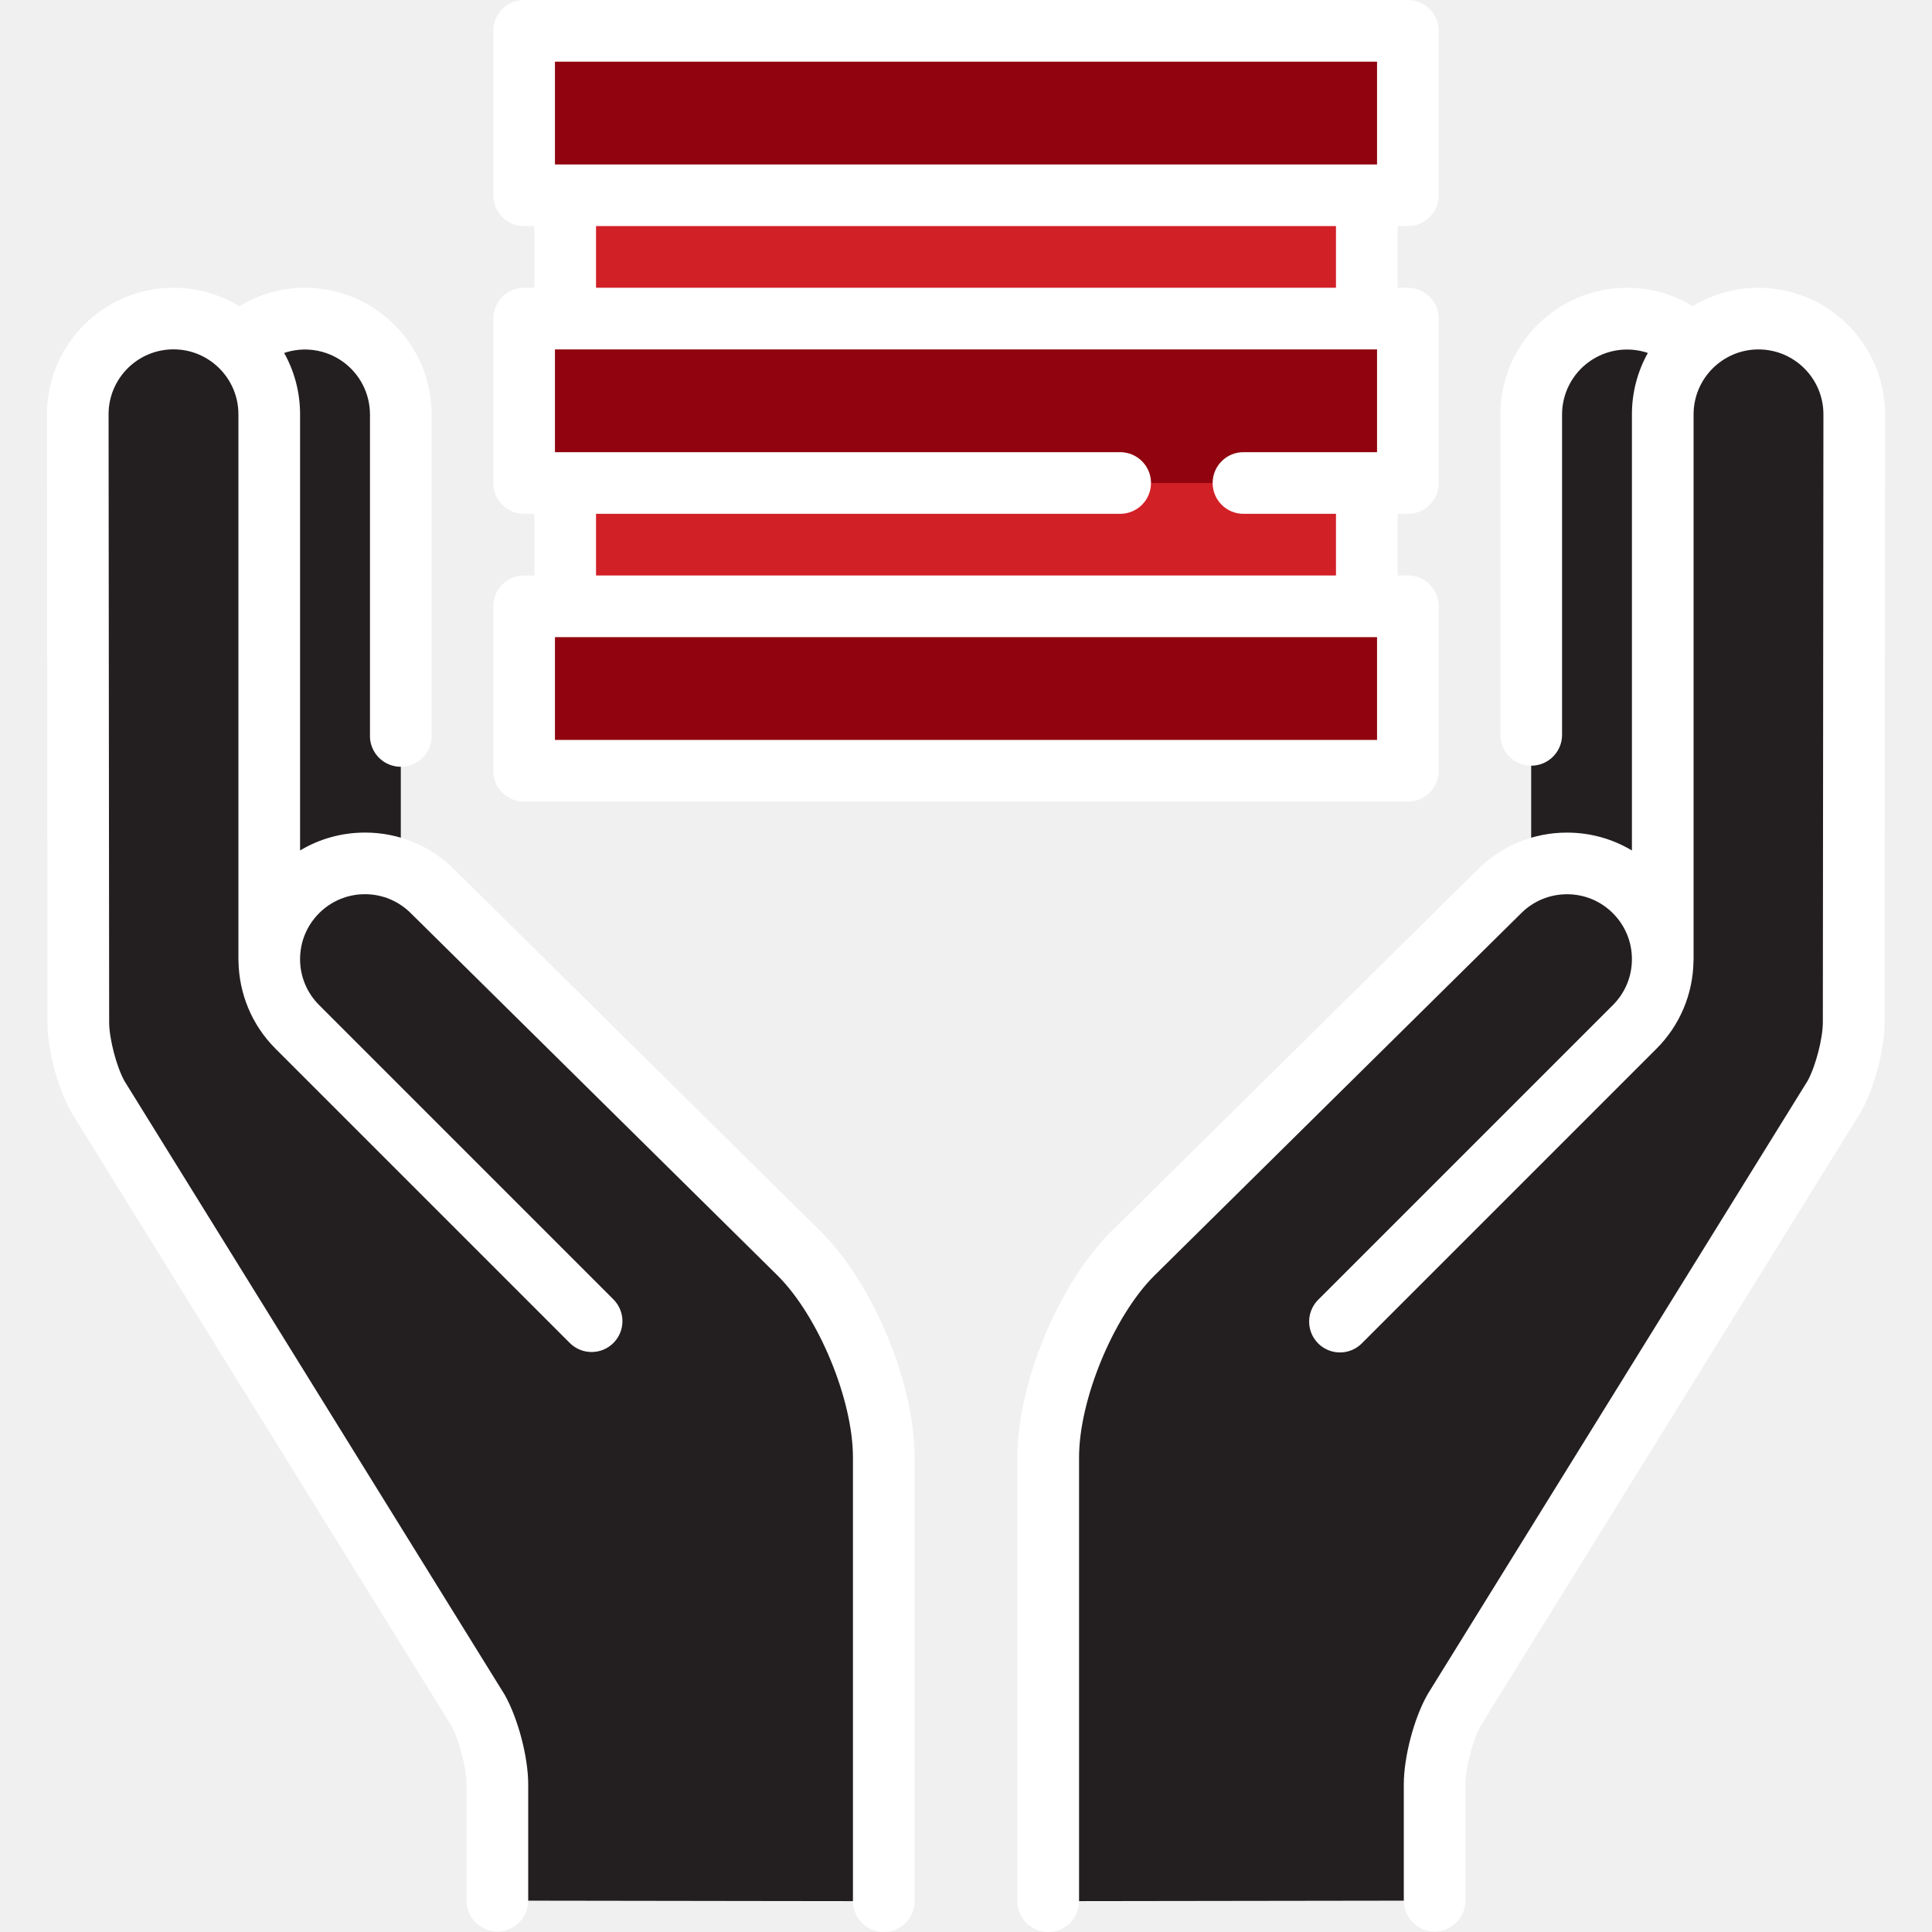
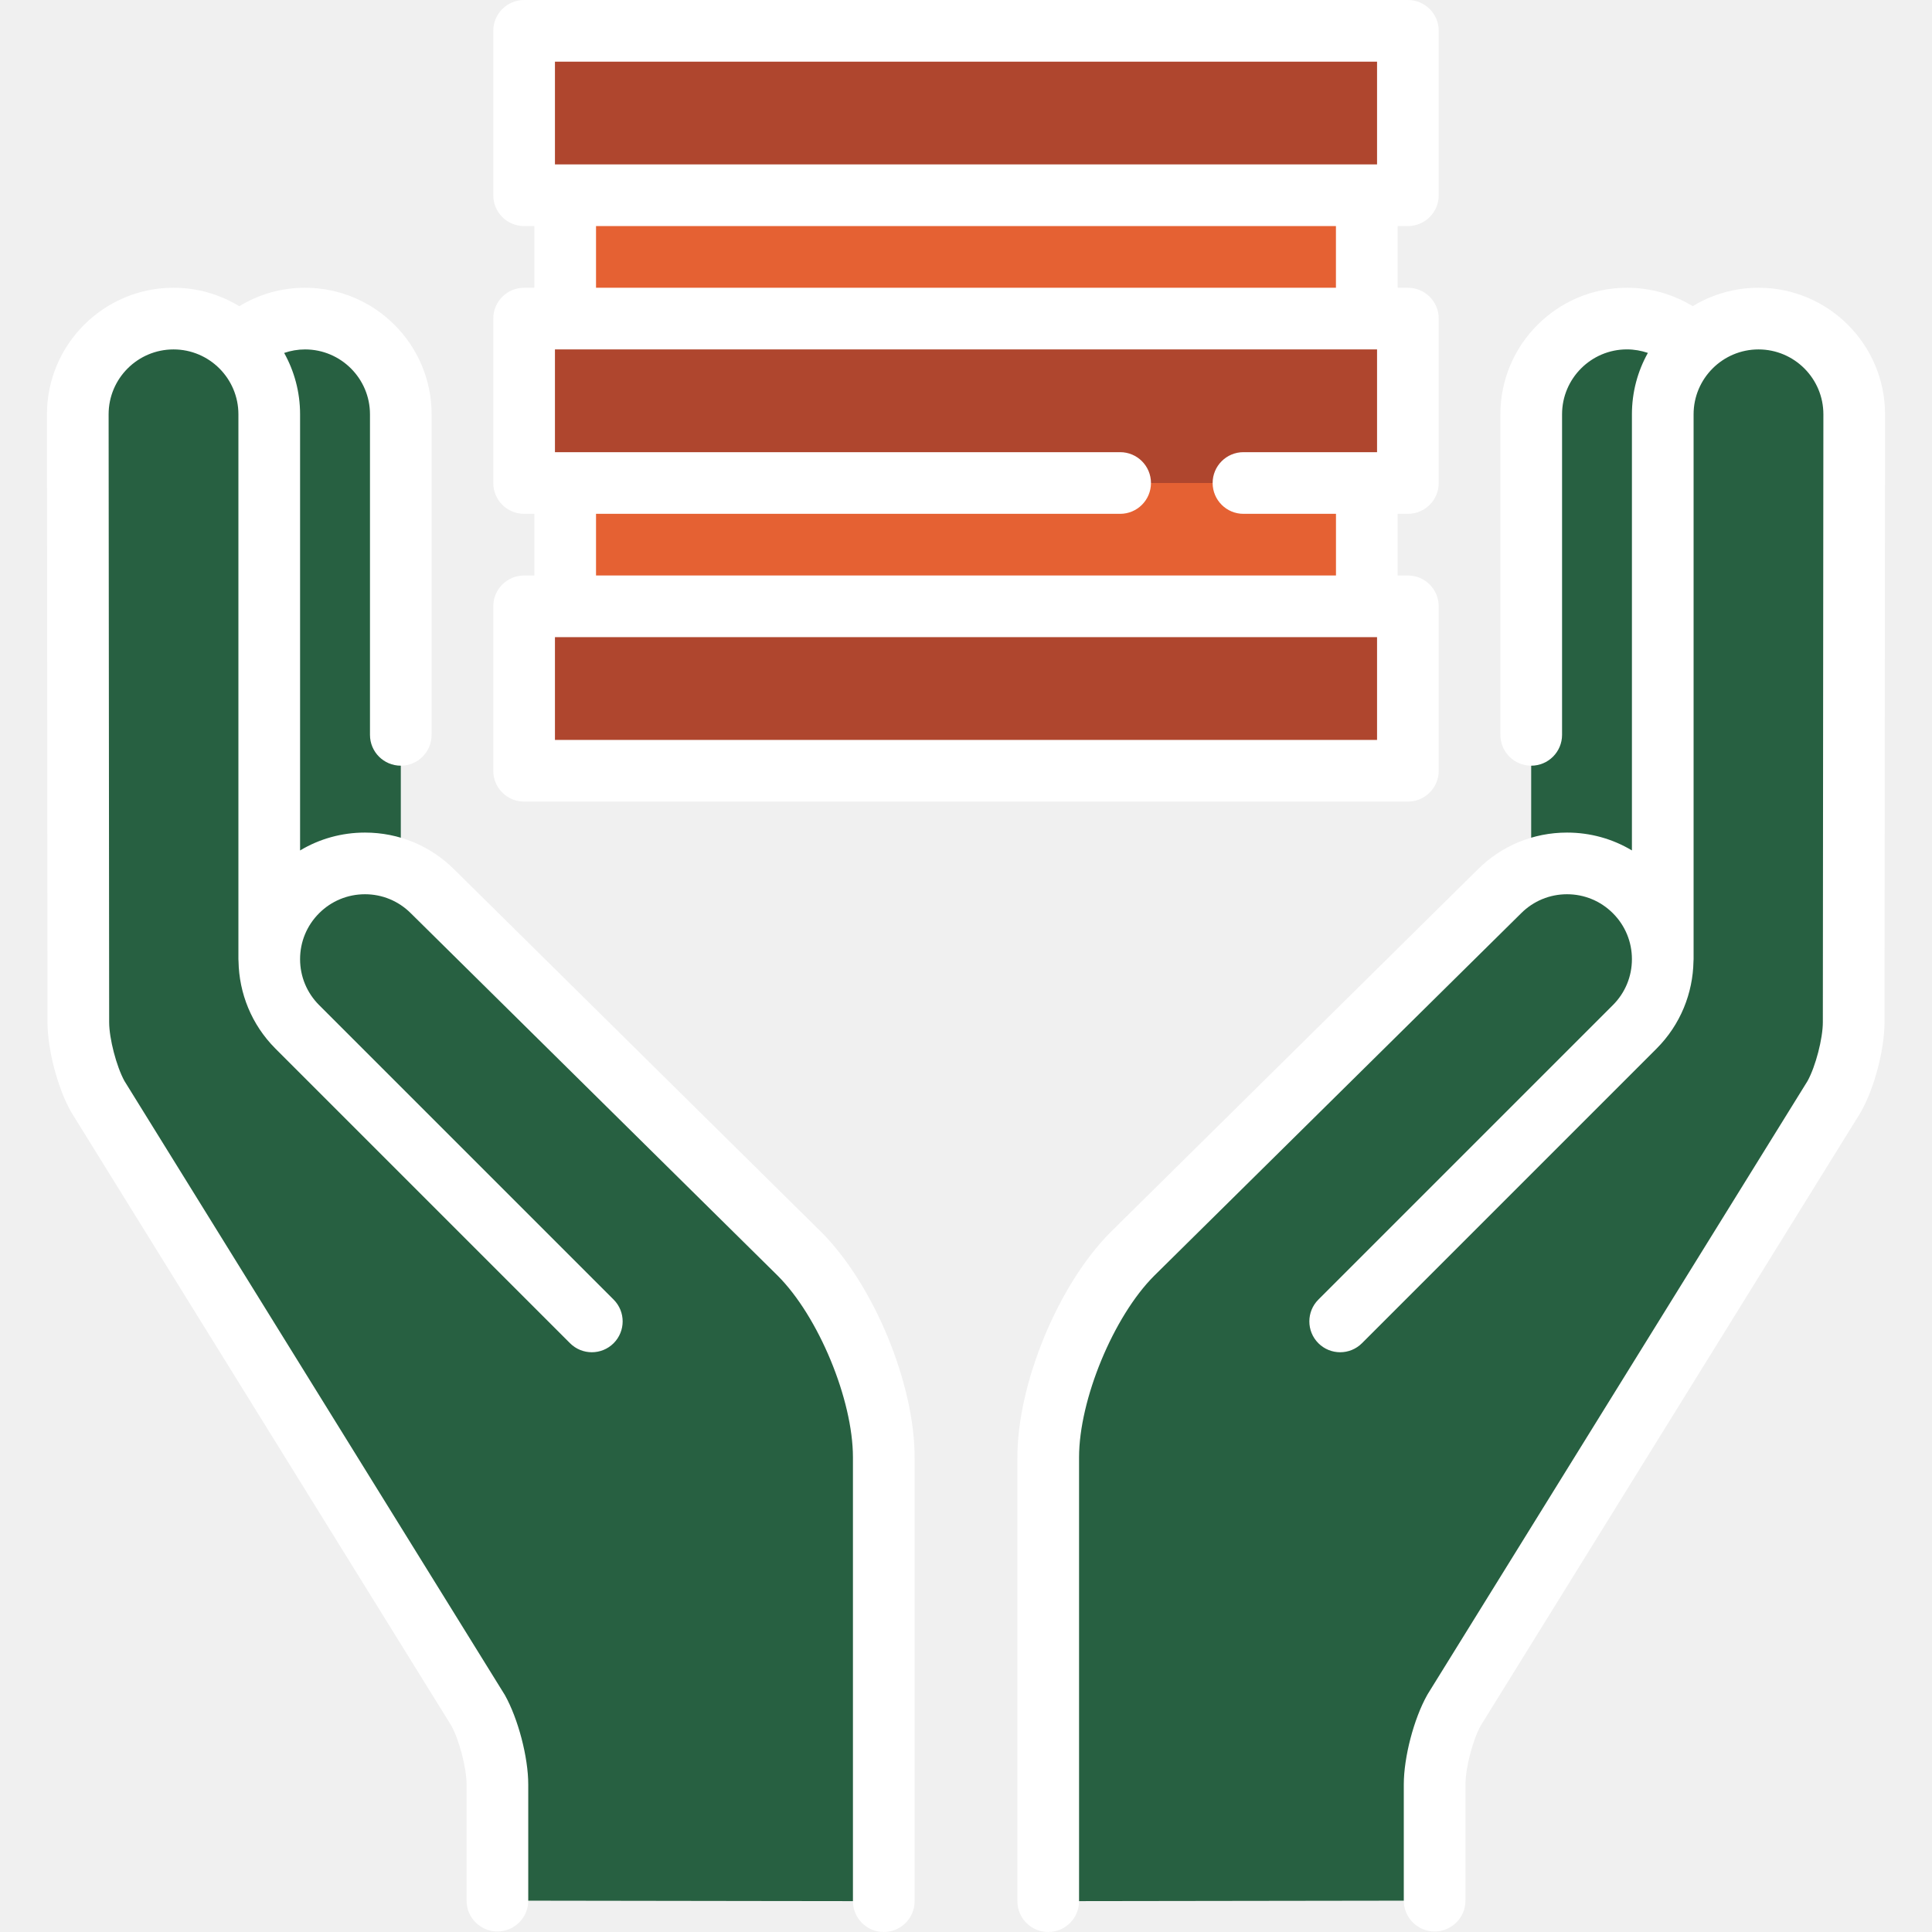
- <svg xmlns="http://www.w3.org/2000/svg" width="50" height="50" fill="none">
-   <path fill="#231F20" d="M10.373 10.722a2.478 2.478 0 0 0-4.956 0l.004 3.064.01 12.67h4.942zM22.872 37.716v11.486l-3.191-.004-3.192-17.26z" />
-   <path fill="#231F20" d="M19.68 35.129v14.069l-6.808-.01v-3.006c0-.566-.226-1.432-.504-1.925L2.531 28.38c-.277-.493-.504-1.359-.504-1.924l-.014-15.734a2.478 2.478 0 0 1 4.955 0v14.102z" />
-   <path fill="#231F20" d="m20.692 32.451-2.87-2.836 1.859 15.58a7.5 7.5 0 0 0 3.191.708v-8.187c0-1.697-.98-4.066-2.18-5.265" />
-   <path fill="#231F20" d="M19.68 34.525v10.67c-2.557-1.19-4.363-3.758-4.363-6.733v-4.264l-7.623-7.624a2.478 2.478 0 0 1 3.504-3.503l6.623 6.544c1.05 1.27 1.86 3.367 1.86 4.91M39.627 10.722a2.478 2.478 0 0 1 4.956 0l-.004 3.064-.01 12.67h-4.942z" />
-   <path fill="#231F20" d="M43.032 24.823V10.722a2.478 2.478 0 0 1 4.955 0l-.014 15.733c0 .565-.228 1.431-.504 1.924l-9.837 15.878c-.278.493-.505 1.359-.505 1.925v3.006l-10 .014V37.716z" />
-   <path fill="#231F20" d="m29.308 32.45 9.495-9.379a2.477 2.477 0 1 1 3.503 3.504l-7.623 7.623v4.264c0 4.11-3.446 7.441-7.555 7.441v-8.188c0-1.696.981-4.065 2.18-5.264" />
-   <path fill="#D12026" d="M35.372 2.925h-5.319V17.82h5.32z" />
-   <path fill="#D12026" d="M32.18 2.925H14.629V17.82H32.18z" />
-   <path fill="#91030E" d="m33.245 15.692-2.128 2.127 2.128 2.128h3.191v-4.255z" />
-   <path fill="#91030E" d="M33.245 15.692H13.564v4.255h19.68zM33.245.798l-2.128 2.127 2.128 2.128h3.191V.798z" />
-   <path fill="#91030E" d="M33.245.798H13.564v4.255h19.68zM33.245 8.245l-2.128 2.127 2.128 2.128h3.191V8.245z" />
-   <path fill="#91030E" d="M33.245 8.245H13.564V12.5h19.68z" />
-   <path fill="#fff" d="M11.762 22.507a3.25 3.25 0 0 0-2.316-.96c-.601 0-1.178.161-1.68.463V10.722c0-.576-.15-1.118-.412-1.588a1.682 1.682 0 0 1 2.221 1.589v8.295a.798.798 0 1 0 1.595 0v-8.296a3.28 3.28 0 0 0-3.275-3.275 3.26 3.26 0 0 0-1.703.478 3.26 3.26 0 0 0-1.701-.478 3.28 3.28 0 0 0-3.276 3.276l.014 15.733c0 .704.262 1.7.607 2.314l.018.03L11.68 44.66c.207.378.394 1.097.394 1.52v3.007a.798.798 0 0 0 1.596 0v-3.007c0-.705-.261-1.7-.606-2.315l-.018-.029L3.22 27.975c-.208-.378-.395-1.097-.395-1.52L2.81 10.721c0-.926.753-1.68 1.68-1.68s1.68.754 1.68 1.68v14.101q0 .03.002.059c.015.819.333 1.633.956 2.257l7.623 7.623a.798.798 0 0 0 1.129-1.128L8.258 26.01a1.67 1.67 0 0 1-.492-1.188c0-.449.175-.87.492-1.188a1.67 1.67 0 0 1 1.188-.492c.448 0 .87.175 1.19.496l9.491 9.376c1.056 1.055 1.947 3.208 1.947 4.7v11.487a.798.798 0 1 0 1.596 0V37.716c0-1.915-1.06-4.476-2.418-5.833zM45.51 7.447c-.623 0-1.206.175-1.702.477a3.26 3.26 0 0 0-1.703-.477 3.28 3.28 0 0 0-3.275 3.275v8.296a.798.798 0 0 0 1.596 0v-8.296a1.682 1.682 0 0 1 2.22-1.588 3.26 3.26 0 0 0-.412 1.588V22.01a3.26 3.26 0 0 0-1.68-.462 3.25 3.25 0 0 0-2.312.956l-9.498 9.383c-1.354 1.354-2.414 3.915-2.414 5.83v11.486a.798.798 0 1 0 1.596 0V37.716c0-1.493.891-3.646 1.943-4.698l9.498-9.383c.317-.317.739-.492 1.188-.492s.87.175 1.187.492.492.74.492 1.188c0 .449-.175.87-.492 1.188l-7.623 7.623a.798.798 0 1 0 1.129 1.128l7.623-7.623a3.26 3.26 0 0 0 .956-2.257l.003-.059v-14.1c0-.927.754-1.68 1.68-1.68s1.68.753 1.68 1.679l-.015 15.732c0 .424-.187 1.143-.395 1.52l-9.827 15.863-.017.03c-.346.614-.606 1.61-.606 2.314v3.007a.798.798 0 0 0 1.596 0v-3.007c0-.423.186-1.142.394-1.52L48.147 28.8l.017-.029c.346-.615.607-1.61.607-2.314l.014-15.734a3.28 3.28 0 0 0-3.275-3.275" />
-   <path fill="#fff" d="M13.564 20.745h22.872c.44 0 .798-.358.798-.798v-4.255a.8.8 0 0 0-.798-.798h-.266v-1.596h.266c.44 0 .798-.357.798-.798V8.245a.8.8 0 0 0-.798-.798h-.266V5.85h.266c.44 0 .798-.357.798-.798V.798A.8.8 0 0 0 36.436 0H13.564a.8.8 0 0 0-.798.798v4.255c0 .44.357.798.798.798h.266v1.596h-.266a.8.8 0 0 0-.798.798V12.5c0 .44.357.798.798.798h.266v1.596h-.266a.8.8 0 0 0-.798.797v4.256c0 .44.357.798.798.798m22.074-1.596H14.362v-2.66h21.276zM14.362 1.596h21.276v2.66H14.362zm1.063 4.255h19.15v1.596h-19.15zm0 7.447H28.99a.798.798 0 0 0 0-1.596H14.362v-2.66h21.276v2.66h-3.457a.798.798 0 0 0 0 1.596h2.394v1.596h-19.15z" />
+ <svg xmlns="http://www.w3.org/2000/svg" width="50" height="50" viewBox="0 0 50 50" fill="none">
+   <g id="available-svgrepo-com 1">
+     <path id="Vector" d="M10.373 10.722C10.373 9.354 9.263 8.244 7.895 8.244C6.527 8.244 5.417 9.354 5.417 10.722L5.421 13.786C5.421 13.792 5.431 26.455 5.431 26.455H10.373L10.373 10.722Z" fill="#276041" />
+     <path id="Vector_2" d="M22.872 37.716V49.202L19.681 49.198L16.489 31.937L22.872 37.716Z" fill="#276041" />
+     <path id="Vector_3" d="M19.681 35.129V49.198L12.872 49.188V46.182C12.872 45.616 12.646 44.75 12.368 44.257L2.531 28.379C2.254 27.886 2.027 27.02 2.027 26.455L2.013 10.721C2.013 9.353 3.122 8.244 4.49 8.244C5.858 8.244 6.968 9.353 6.968 10.721V24.823L19.681 35.129Z" fill="#276041" />
+     <path id="Vector_4" d="M20.692 32.451L17.821 29.615L19.681 45.195C20.655 45.65 21.738 45.903 22.872 45.903V37.716C22.872 36.019 21.892 33.65 20.692 32.451Z" fill="#276041" />
+     <path id="Vector_5" d="M19.681 34.525V45.195C17.123 44.005 15.317 41.437 15.317 38.462V34.198L7.694 26.574C6.727 25.607 6.727 24.038 7.694 23.071C8.662 22.103 10.23 22.103 11.198 23.071L17.821 29.615C18.87 30.884 19.681 32.982 19.681 34.525Z" fill="#276041" />
+     <path id="Vector_6" d="M39.627 10.722C39.627 9.354 40.737 8.244 42.105 8.244C43.473 8.244 44.583 9.354 44.583 10.722L44.579 13.786C44.579 13.792 44.569 26.455 44.569 26.455H39.627V10.722H39.627Z" fill="#276041" />
+     <path id="Vector_7" d="M43.032 24.823V10.722C43.032 9.354 44.141 8.244 45.509 8.244C46.877 8.244 47.987 9.354 47.987 10.722L47.973 26.455C47.973 27.02 47.745 27.886 47.469 28.379L37.632 44.257C37.354 44.75 37.127 45.616 37.127 46.182V49.188L27.128 49.202V37.715L43.032 24.823Z" fill="#276041" />
+     <path id="Vector_8" d="M29.308 32.451L38.803 23.071C39.77 22.104 41.339 22.104 42.306 23.071C43.274 24.039 43.274 25.607 42.306 26.575L34.683 34.198V38.462C34.683 42.572 31.237 45.903 27.128 45.903V37.715C27.128 36.019 28.109 33.65 29.308 32.451Z" fill="#276041" />
+     <path id="Vector_9" d="M35.372 2.925H30.053V17.819H35.372V2.925Z" fill="#E56133" />
+     <path id="Vector_10" d="M32.181 2.925H14.628V17.819H32.181V2.925Z" fill="#E56133" />
+     <path id="Vector_11" d="M33.245 15.691L31.117 17.819L33.245 19.947H36.436V15.691H33.245Z" fill="#AF462E" />
+     <path id="Vector_12" d="M33.245 15.691H13.564V19.947H33.245V15.691Z" fill="#AF462E" />
+     <path id="Vector_13" d="M33.245 0.798L31.117 2.925L33.245 5.053H36.436V0.798H33.245Z" fill="#AF462E" />
+     <path id="Vector_14" d="M33.245 0.798H13.564V5.053H33.245V0.798Z" fill="#AF462E" />
+     <path id="Vector_15" d="M33.245 8.245L31.117 10.372L33.245 12.5H36.436V8.245H33.245Z" fill="#AF462E" />
+     <path id="Vector_16" d="M33.245 8.245H13.564V12.5H33.245V8.245Z" fill="#AF462E" />
+     <path id="Vector_17" d="M11.761 22.507C11.143 21.888 10.32 21.547 9.446 21.547C8.845 21.547 8.268 21.708 7.766 22.01V10.722C7.766 10.146 7.616 9.604 7.354 9.134C7.526 9.075 7.708 9.043 7.895 9.043C8.821 9.043 9.575 9.796 9.575 10.722V19.018C9.575 19.459 9.932 19.816 10.373 19.816C10.813 19.816 11.17 19.459 11.17 19.018V10.722C11.17 8.916 9.701 7.447 7.895 7.447C7.287 7.447 6.701 7.614 6.192 7.925C5.696 7.622 5.113 7.447 4.491 7.447C2.685 7.447 1.215 8.916 1.215 10.723L1.229 26.456C1.23 27.16 1.491 28.156 1.836 28.77C1.842 28.78 1.847 28.79 1.854 28.799L11.681 44.661C11.888 45.039 12.075 45.758 12.075 46.181V49.188C12.075 49.629 12.432 49.986 12.873 49.986C13.313 49.986 13.671 49.629 13.671 49.188V46.181C13.671 45.476 13.41 44.481 13.065 43.866C13.059 43.856 13.053 43.847 13.047 43.837L3.22 27.975C3.013 27.597 2.825 26.878 2.825 26.454L2.811 10.722C2.811 9.796 3.564 9.043 4.491 9.043C5.417 9.043 6.17 9.796 6.17 10.722V24.823C6.17 24.843 6.172 24.862 6.173 24.882C6.188 25.701 6.506 26.515 7.129 27.139L14.752 34.762C15.064 35.074 15.569 35.074 15.881 34.762C16.192 34.45 16.192 33.945 15.881 33.634L8.258 26.011C7.941 25.693 7.766 25.272 7.766 24.823C7.766 24.374 7.941 23.952 8.258 23.635C8.575 23.318 8.997 23.143 9.446 23.143C9.894 23.143 10.316 23.318 10.636 23.639L20.127 33.015C21.183 34.07 22.074 36.223 22.074 37.715V49.202C22.074 49.643 22.432 50 22.872 50C23.313 50 23.67 49.643 23.67 49.202V37.715C23.67 35.801 22.61 33.24 21.252 31.883L11.761 22.507Z" fill="white" />
+     <path id="Vector_18" d="M45.51 7.447C44.887 7.447 44.304 7.622 43.808 7.924C43.299 7.614 42.713 7.447 42.105 7.447C40.299 7.447 38.83 8.916 38.83 10.722V19.018C38.83 19.459 39.187 19.816 39.628 19.816C40.068 19.816 40.426 19.459 40.426 19.018V10.722C40.426 9.796 41.179 9.042 42.105 9.042C42.292 9.042 42.474 9.075 42.647 9.133C42.384 9.604 42.234 10.146 42.234 10.722V22.009C41.732 21.708 41.156 21.547 40.555 21.547C39.68 21.547 38.857 21.888 38.242 22.503L28.744 31.886C27.39 33.24 26.33 35.801 26.33 37.715V49.202C26.33 49.643 26.687 50 27.128 50C27.568 50 27.926 49.643 27.926 49.202V37.715C27.926 36.223 28.817 34.07 29.869 33.018L39.367 23.635C39.684 23.318 40.106 23.143 40.555 23.143C41.003 23.143 41.425 23.318 41.742 23.635C42.059 23.952 42.234 24.374 42.234 24.823C42.234 25.272 42.059 25.694 41.742 26.011L34.119 33.634C33.808 33.945 33.808 34.45 34.119 34.762C34.431 35.074 34.936 35.074 35.248 34.762L42.871 27.139C43.494 26.515 43.812 25.701 43.827 24.882C43.828 24.862 43.83 24.843 43.83 24.823V10.722C43.83 9.796 44.584 9.043 45.51 9.043C46.436 9.043 47.189 9.796 47.189 10.722L47.175 26.454C47.175 26.878 46.988 27.597 46.78 27.975L36.953 43.837C36.947 43.847 36.941 43.856 36.936 43.866C36.59 44.481 36.33 45.476 36.33 46.181V49.188C36.33 49.629 36.687 49.986 37.128 49.986C37.568 49.986 37.926 49.629 37.926 49.188V46.181C37.926 45.758 38.112 45.039 38.32 44.661L48.147 28.799C48.153 28.79 48.158 28.78 48.164 28.77C48.51 28.155 48.771 27.16 48.771 26.456L48.785 10.722C48.785 8.916 47.316 7.447 45.51 7.447Z" fill="white" />
+     <path id="Vector_19" d="M13.564 20.745H36.436C36.877 20.745 37.234 20.387 37.234 19.947V15.692C37.234 15.251 36.877 14.894 36.436 14.894H36.17V13.298H36.436C36.877 13.298 37.234 12.941 37.234 12.5V8.245C37.234 7.804 36.877 7.447 36.436 7.447H36.17V5.851H36.436C36.877 5.851 37.234 5.494 37.234 5.053V0.798C37.234 0.357 36.877 0 36.436 0H13.564C13.123 0 12.766 0.357 12.766 0.798V5.053C12.766 5.494 13.123 5.851 13.564 5.851H13.83V7.447H13.564C13.123 7.447 12.766 7.804 12.766 8.245V12.5C12.766 12.941 13.123 13.298 13.564 13.298H13.83V14.894H13.564C13.123 14.894 12.766 15.251 12.766 15.691V19.947C12.766 20.387 13.123 20.745 13.564 20.745ZM35.638 19.149H14.362V16.489H35.638V19.149ZM14.362 1.596H35.638V4.255H14.362V1.596ZM15.425 5.851H34.574V7.447H15.425V5.851ZM15.425 13.298H28.989C29.43 13.298 29.787 12.941 29.787 12.5C29.787 12.059 29.43 11.702 28.989 11.702H14.362V9.043H35.638V11.702H32.181C31.74 11.702 31.383 12.059 31.383 12.5C31.383 12.941 31.74 13.298 32.181 13.298H34.575V14.894H15.425V13.298Z" fill="white" />
+   </g>
</svg>
